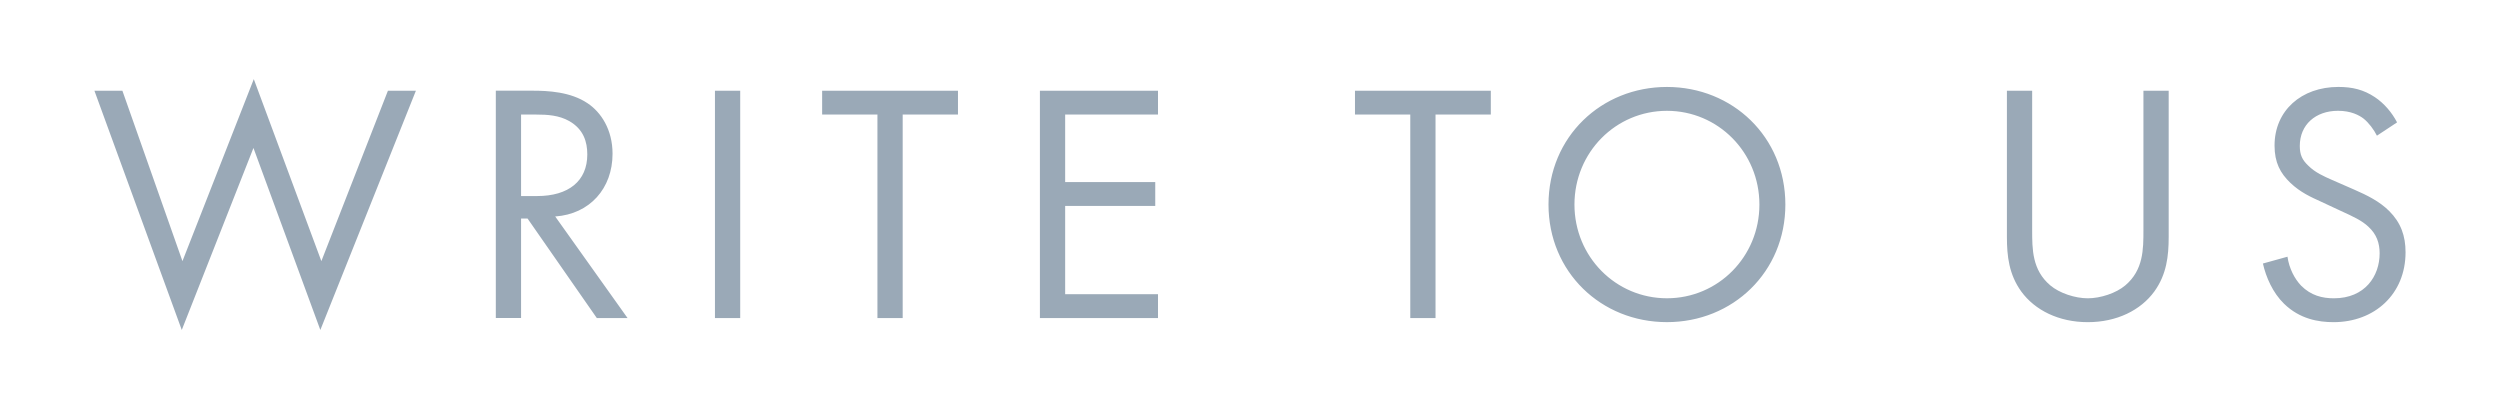
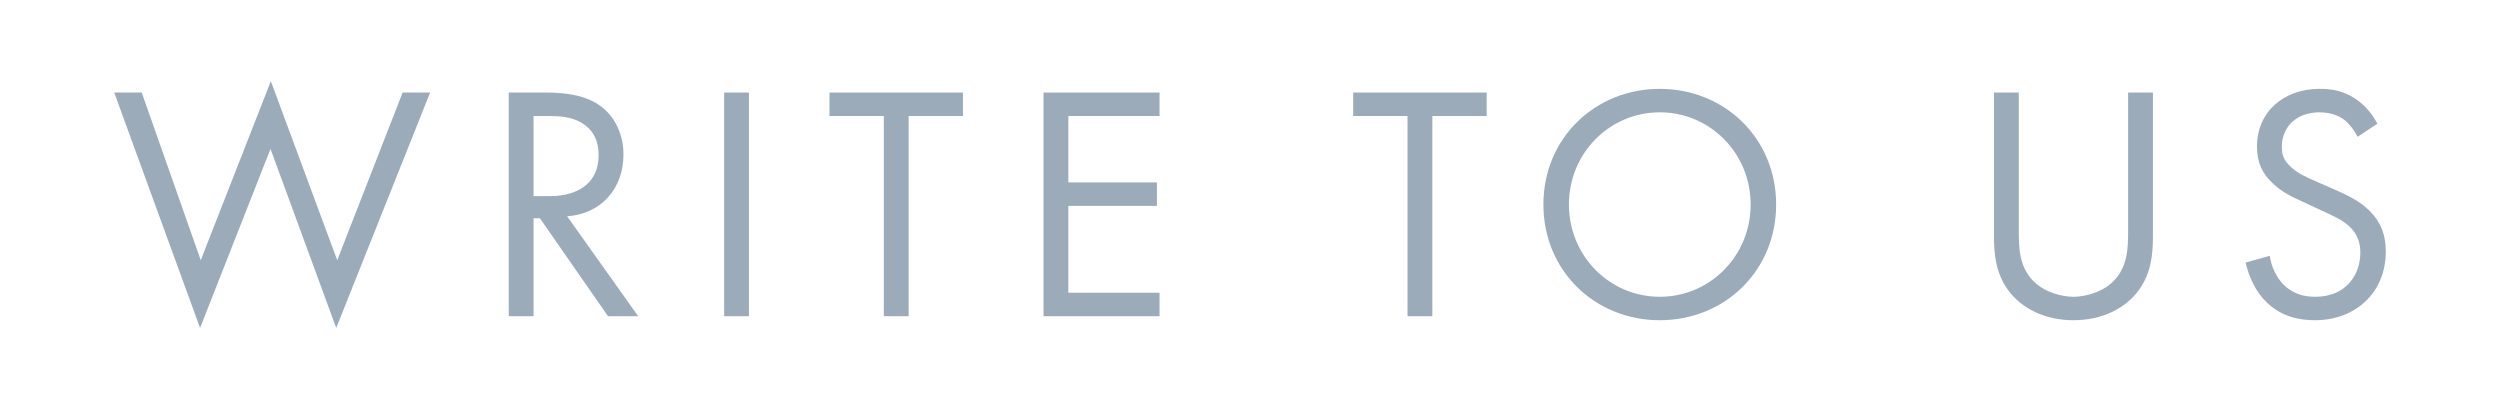
- <svg xmlns="http://www.w3.org/2000/svg" version="1.1" id="Слой_1" x="0px" y="0px" width="110px" height="18px" viewBox="0 0 110 18" enable-background="new 0 0 110 18" xml:space="preserve">
+ <svg xmlns="http://www.w3.org/2000/svg" version="1.1" id="Слой_2" x="0px" y="0px" width="110px" height="18px" viewBox="0 0 110 18" enable-background="new 0 0 110 18" xml:space="preserve">
  <g>
-     <g>
-       <path fill="#9AA9B7" d="M14.14,11.49l-2.973-8.009L8.028,11.49L5.385,3.991H4.154l3.844,10.528l3.154-8.009l2.943,8.009    l4.205-10.528h-1.231L14.14,11.49z M26.952,6.765c0-1.065-0.51-1.83-1.096-2.22c-0.751-0.51-1.757-0.555-2.433-0.555h-1.607    v10.003h1.111V9.615h0.285l3.048,4.379h1.352l-3.183-4.469C25.946,9.42,26.952,8.295,26.952,6.765z M22.927,8.625V5.041h0.676    c0.481,0,0.991,0.03,1.442,0.285c0.631,0.36,0.796,0.915,0.796,1.47c0,1.17-0.826,1.83-2.207,1.83H22.927z M31.458,13.994h1.111    V3.991h-1.111V13.994z M36.174,5.041h2.433v8.953h1.111V5.041h2.433v-1.05h-5.977V5.041z M45.756,13.994h5.196v-1.05h-4.085V9.06    h3.964V8.01h-3.964V5.041h4.085v-1.05h-5.196V13.994z M59.619,5.041h2.433v8.953h1.111V5.041h2.433v-1.05h-5.977V5.041z     M73.345,3.826c-2.883,0-5.211,2.19-5.211,5.174c0,2.969,2.313,5.174,5.211,5.174S78.556,11.969,78.556,9    C78.556,6.016,76.228,3.826,73.345,3.826z M73.345,13.124c-2.253,0-4.069-1.83-4.069-4.124c0-2.295,1.817-4.124,4.069-4.124    c2.252,0,4.069,1.83,4.069,4.124C77.415,11.295,75.598,13.124,73.345,13.124z M94.311,10.125c0,0.84,0,1.755-0.796,2.43    c-0.405,0.345-1.096,0.57-1.652,0.57s-1.246-0.225-1.652-0.57c-0.796-0.675-0.796-1.59-0.796-2.43V3.991h-1.111v6.434    c0,0.84,0.09,1.65,0.631,2.4c0.601,0.825,1.652,1.35,2.928,1.35c1.276,0,2.328-0.525,2.928-1.35c0.541-0.75,0.631-1.56,0.631-2.4    V3.991h-1.111V10.125z M105.125,9.285c-0.421-0.42-0.961-0.69-1.547-0.945l-0.961-0.42c-0.375-0.165-0.751-0.33-1.051-0.63    c-0.27-0.255-0.375-0.48-0.375-0.87c0-0.93,0.691-1.545,1.682-1.545c0.571,0,0.931,0.195,1.126,0.345    c0.225,0.18,0.451,0.48,0.586,0.75l0.886-0.585c-0.225-0.435-0.571-0.84-0.976-1.11c-0.496-0.33-0.991-0.45-1.607-0.45    c-1.622,0-2.808,1.035-2.808,2.58c0,0.75,0.255,1.215,0.691,1.635c0.451,0.435,0.946,0.645,1.336,0.825l0.901,0.42    c0.526,0.24,0.916,0.42,1.201,0.69c0.36,0.33,0.495,0.72,0.495,1.17c0,1.005-0.646,1.98-2.012,1.98    c-0.51,0-1.006-0.12-1.442-0.555c-0.285-0.3-0.526-0.75-0.601-1.275l-1.081,0.3c0.135,0.6,0.435,1.29,0.931,1.77    c0.691,0.675,1.517,0.81,2.177,0.81c1.802,0,3.168-1.23,3.168-3.074C105.846,10.38,105.636,9.795,105.125,9.285z" />
-     </g>
+     <path fill="#9BABBA" d="M6.236,4.072l2.597,7.378l3.084-7.879l2.921,7.879l2.877-7.378h1.21L14.794,14.43l-2.892-7.879L8.803,14.43   L5.026,4.072H6.236z" />
+     <path fill="#9BABBA" d="M23.964,4.072c0.664,0,1.653,0.044,2.391,0.546c0.575,0.384,1.077,1.136,1.077,2.184   c0,1.505-0.989,2.611-2.479,2.715l3.128,4.397h-1.328l-2.996-4.309h-0.28v4.309h-1.092V4.072H23.964z M23.477,8.631h0.693   c1.357,0,2.169-0.649,2.169-1.8c0-0.546-0.162-1.092-0.782-1.446c-0.443-0.251-0.944-0.281-1.417-0.281h-0.664V8.631z" />
+     <path fill="#9BABBA" d="M32.954,4.072v9.842h-1.092V4.072H32.954z" />
+     <path fill="#9BABBA" d="M39.98,5.104v8.809h-1.092V5.104h-2.391V4.072h5.873v1.033H39.98z" />
+     <path fill="#9BABBA" d="M51.02,5.104h-4.013v2.922h3.896v1.033h-3.896v3.821h4.013v1.033h-5.105V4.072h5.105V5.104z" />
+     <path fill="#9BABBA" d="M63.023,5.104v8.809h-1.092V5.104h-2.391V4.072h5.873v1.033H63.023z" />
+     <path fill="#9BABBA" d="M67.91,9c0-2.936,2.287-5.09,5.12-5.09S78.15,6.064,78.15,9c0,2.921-2.271,5.09-5.12,5.09   C70.182,14.09,67.91,11.921,67.91,9z M69.032,9c0,2.257,1.785,4.058,3.998,4.058c2.214,0,3.999-1.801,3.999-4.058   s-1.785-4.058-3.999-4.058C70.817,4.942,69.032,6.742,69.032,9z" />
+     <path fill="#9BABBA" d="M88.827,10.107c0,0.826,0,1.727,0.782,2.391c0.398,0.339,1.077,0.561,1.623,0.561s1.225-0.222,1.623-0.561   c0.782-0.664,0.782-1.564,0.782-2.391V4.072h1.092v6.33c0,0.826-0.088,1.623-0.619,2.36c-0.591,0.812-1.623,1.328-2.878,1.328   c-1.254,0-2.287-0.517-2.877-1.328c-0.531-0.737-0.62-1.534-0.62-2.36v-6.33h1.092V10.107z" />
+     <path fill="#9BABBA" d="M103.735,6.019c-0.133-0.266-0.354-0.561-0.575-0.738c-0.192-0.147-0.546-0.339-1.106-0.339   c-0.975,0-1.653,0.605-1.653,1.52c0,0.383,0.104,0.604,0.369,0.855c0.295,0.295,0.664,0.458,1.033,0.62l0.944,0.414   c0.575,0.25,1.106,0.516,1.52,0.929c0.502,0.501,0.708,1.077,0.708,1.786c0,1.814-1.343,3.024-3.113,3.024   c-0.649,0-1.461-0.133-2.14-0.797c-0.486-0.472-0.782-1.15-0.915-1.741l1.063-0.295c0.074,0.517,0.311,0.959,0.591,1.255   c0.428,0.428,0.914,0.546,1.416,0.546c1.343,0,1.978-0.959,1.978-1.948c0-0.442-0.133-0.826-0.487-1.151   c-0.28-0.266-0.664-0.442-1.18-0.678L101.3,8.867c-0.384-0.177-0.87-0.383-1.313-0.812c-0.428-0.413-0.679-0.871-0.679-1.608   c0-1.52,1.166-2.538,2.76-2.538c0.604,0,1.092,0.118,1.578,0.442c0.398,0.266,0.738,0.664,0.959,1.092L103.735,6.019z" />
  </g>
</svg>
